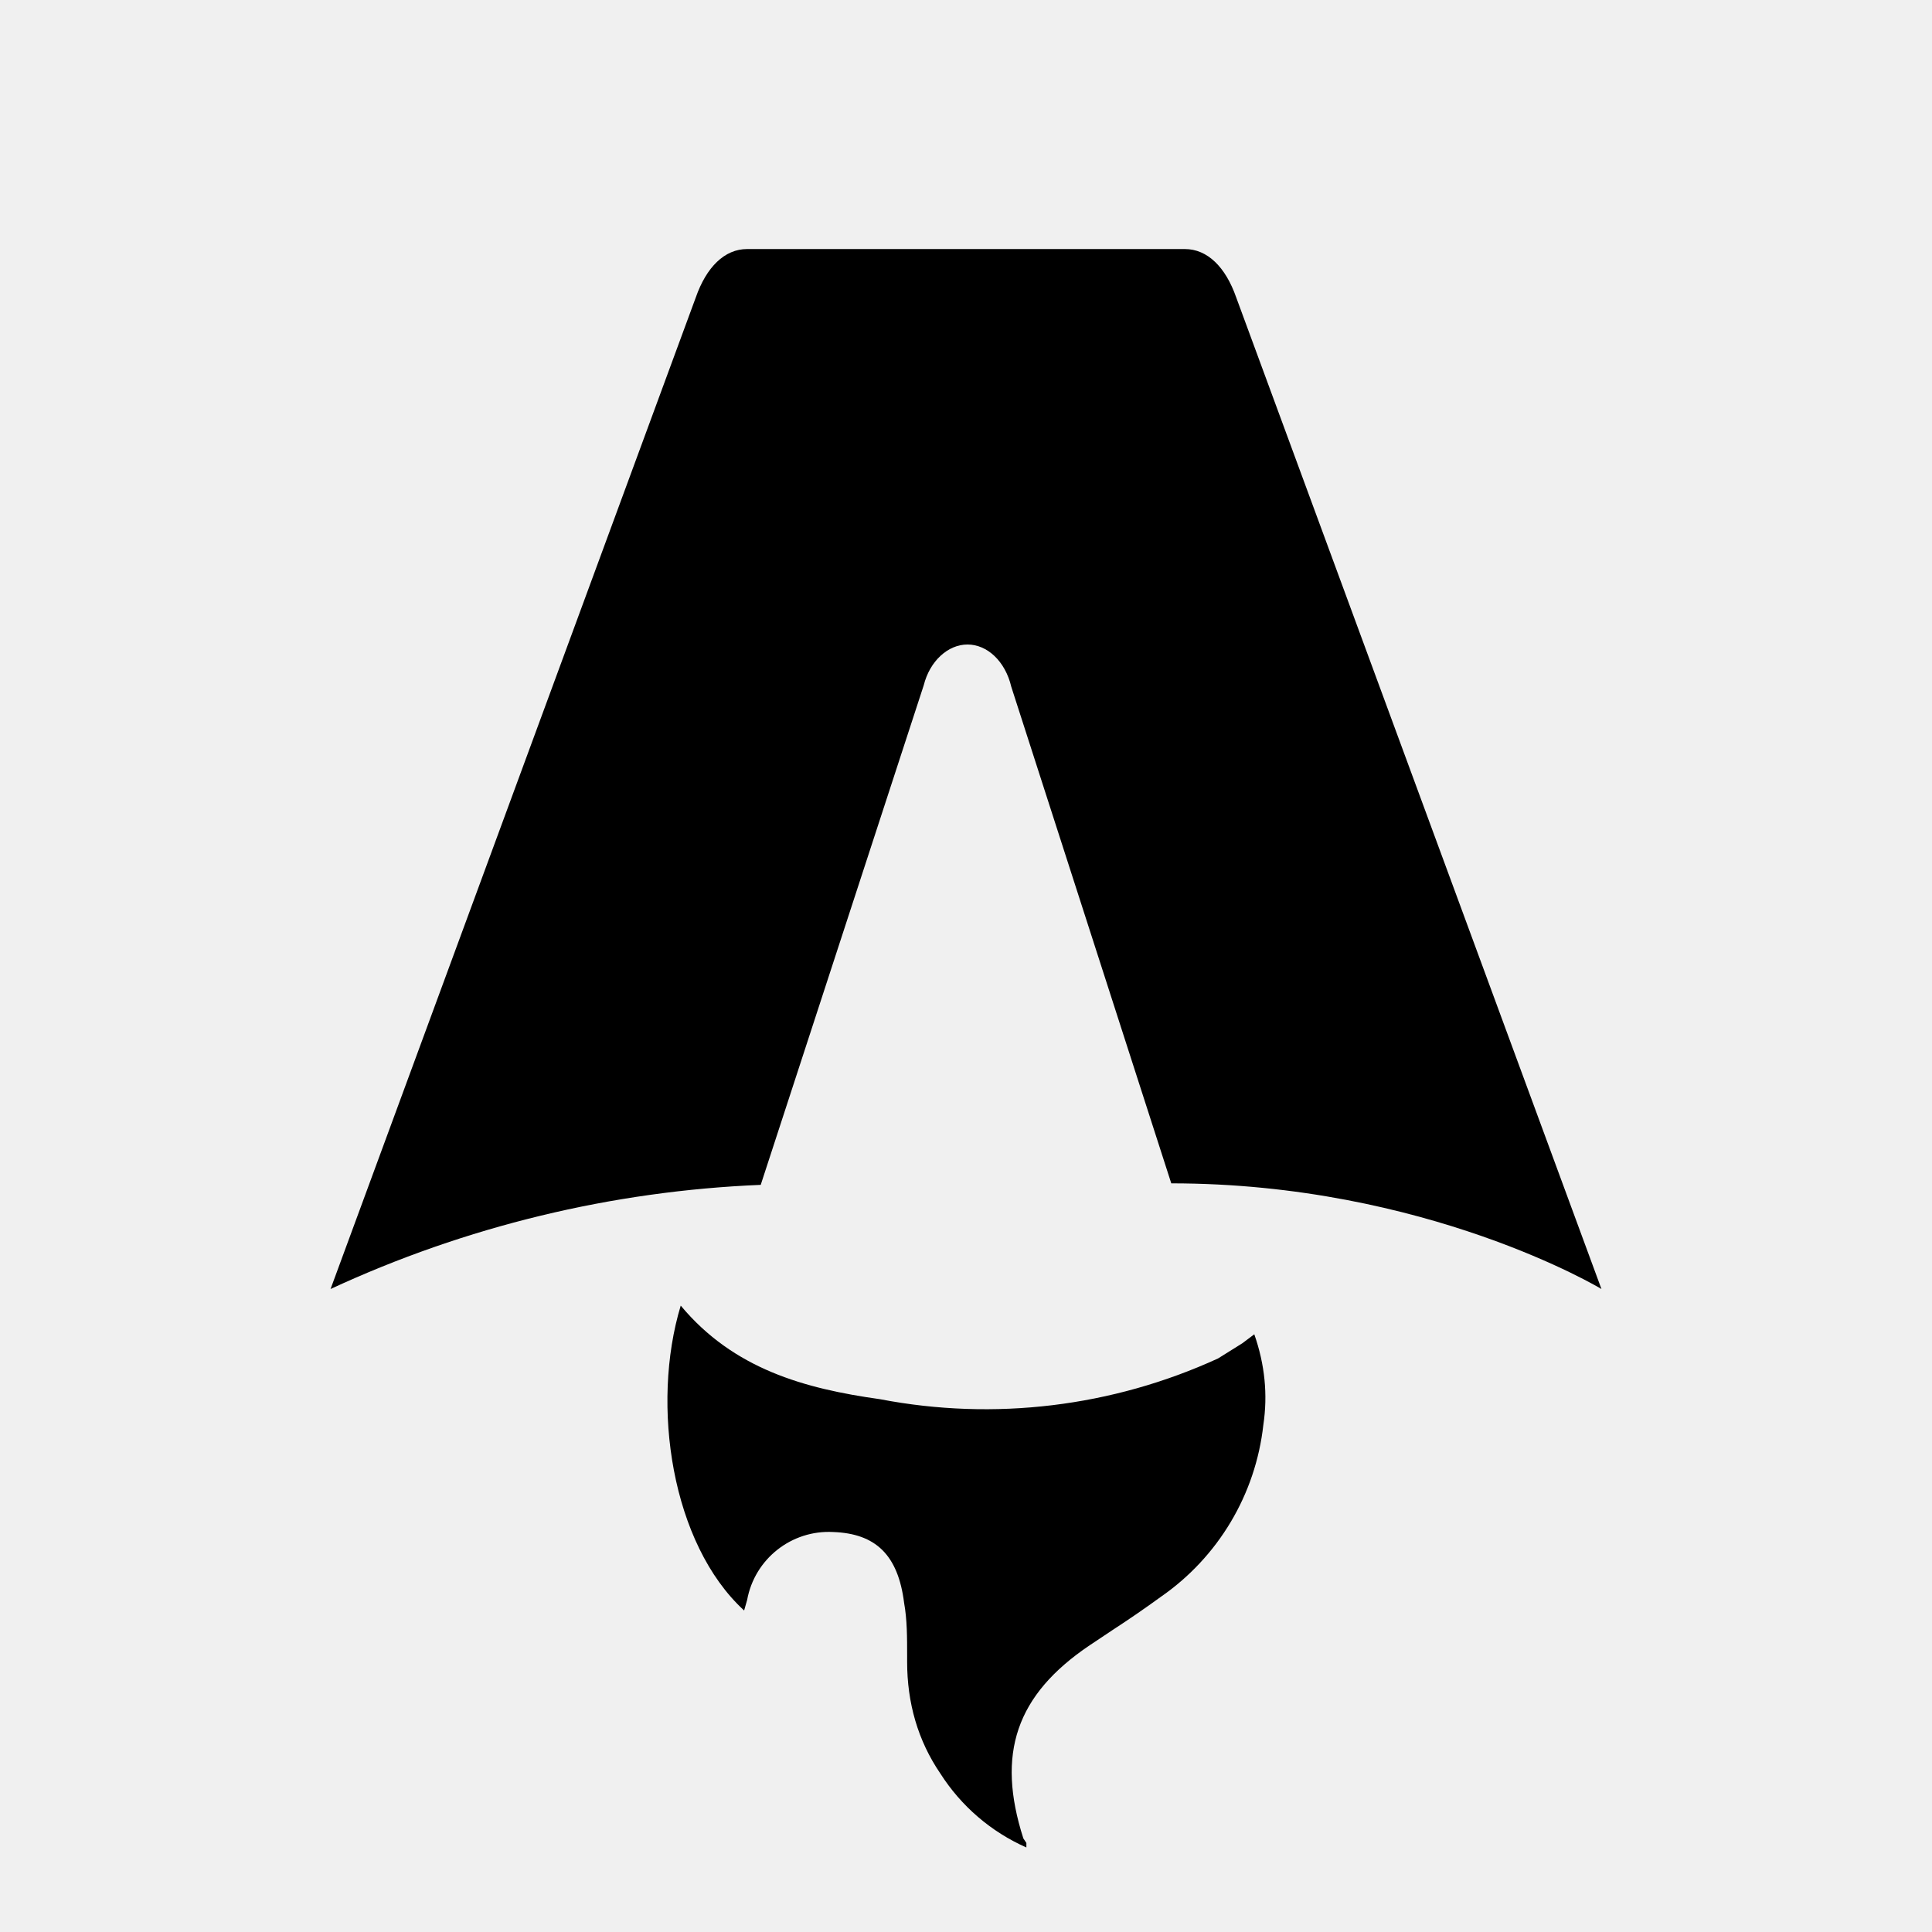
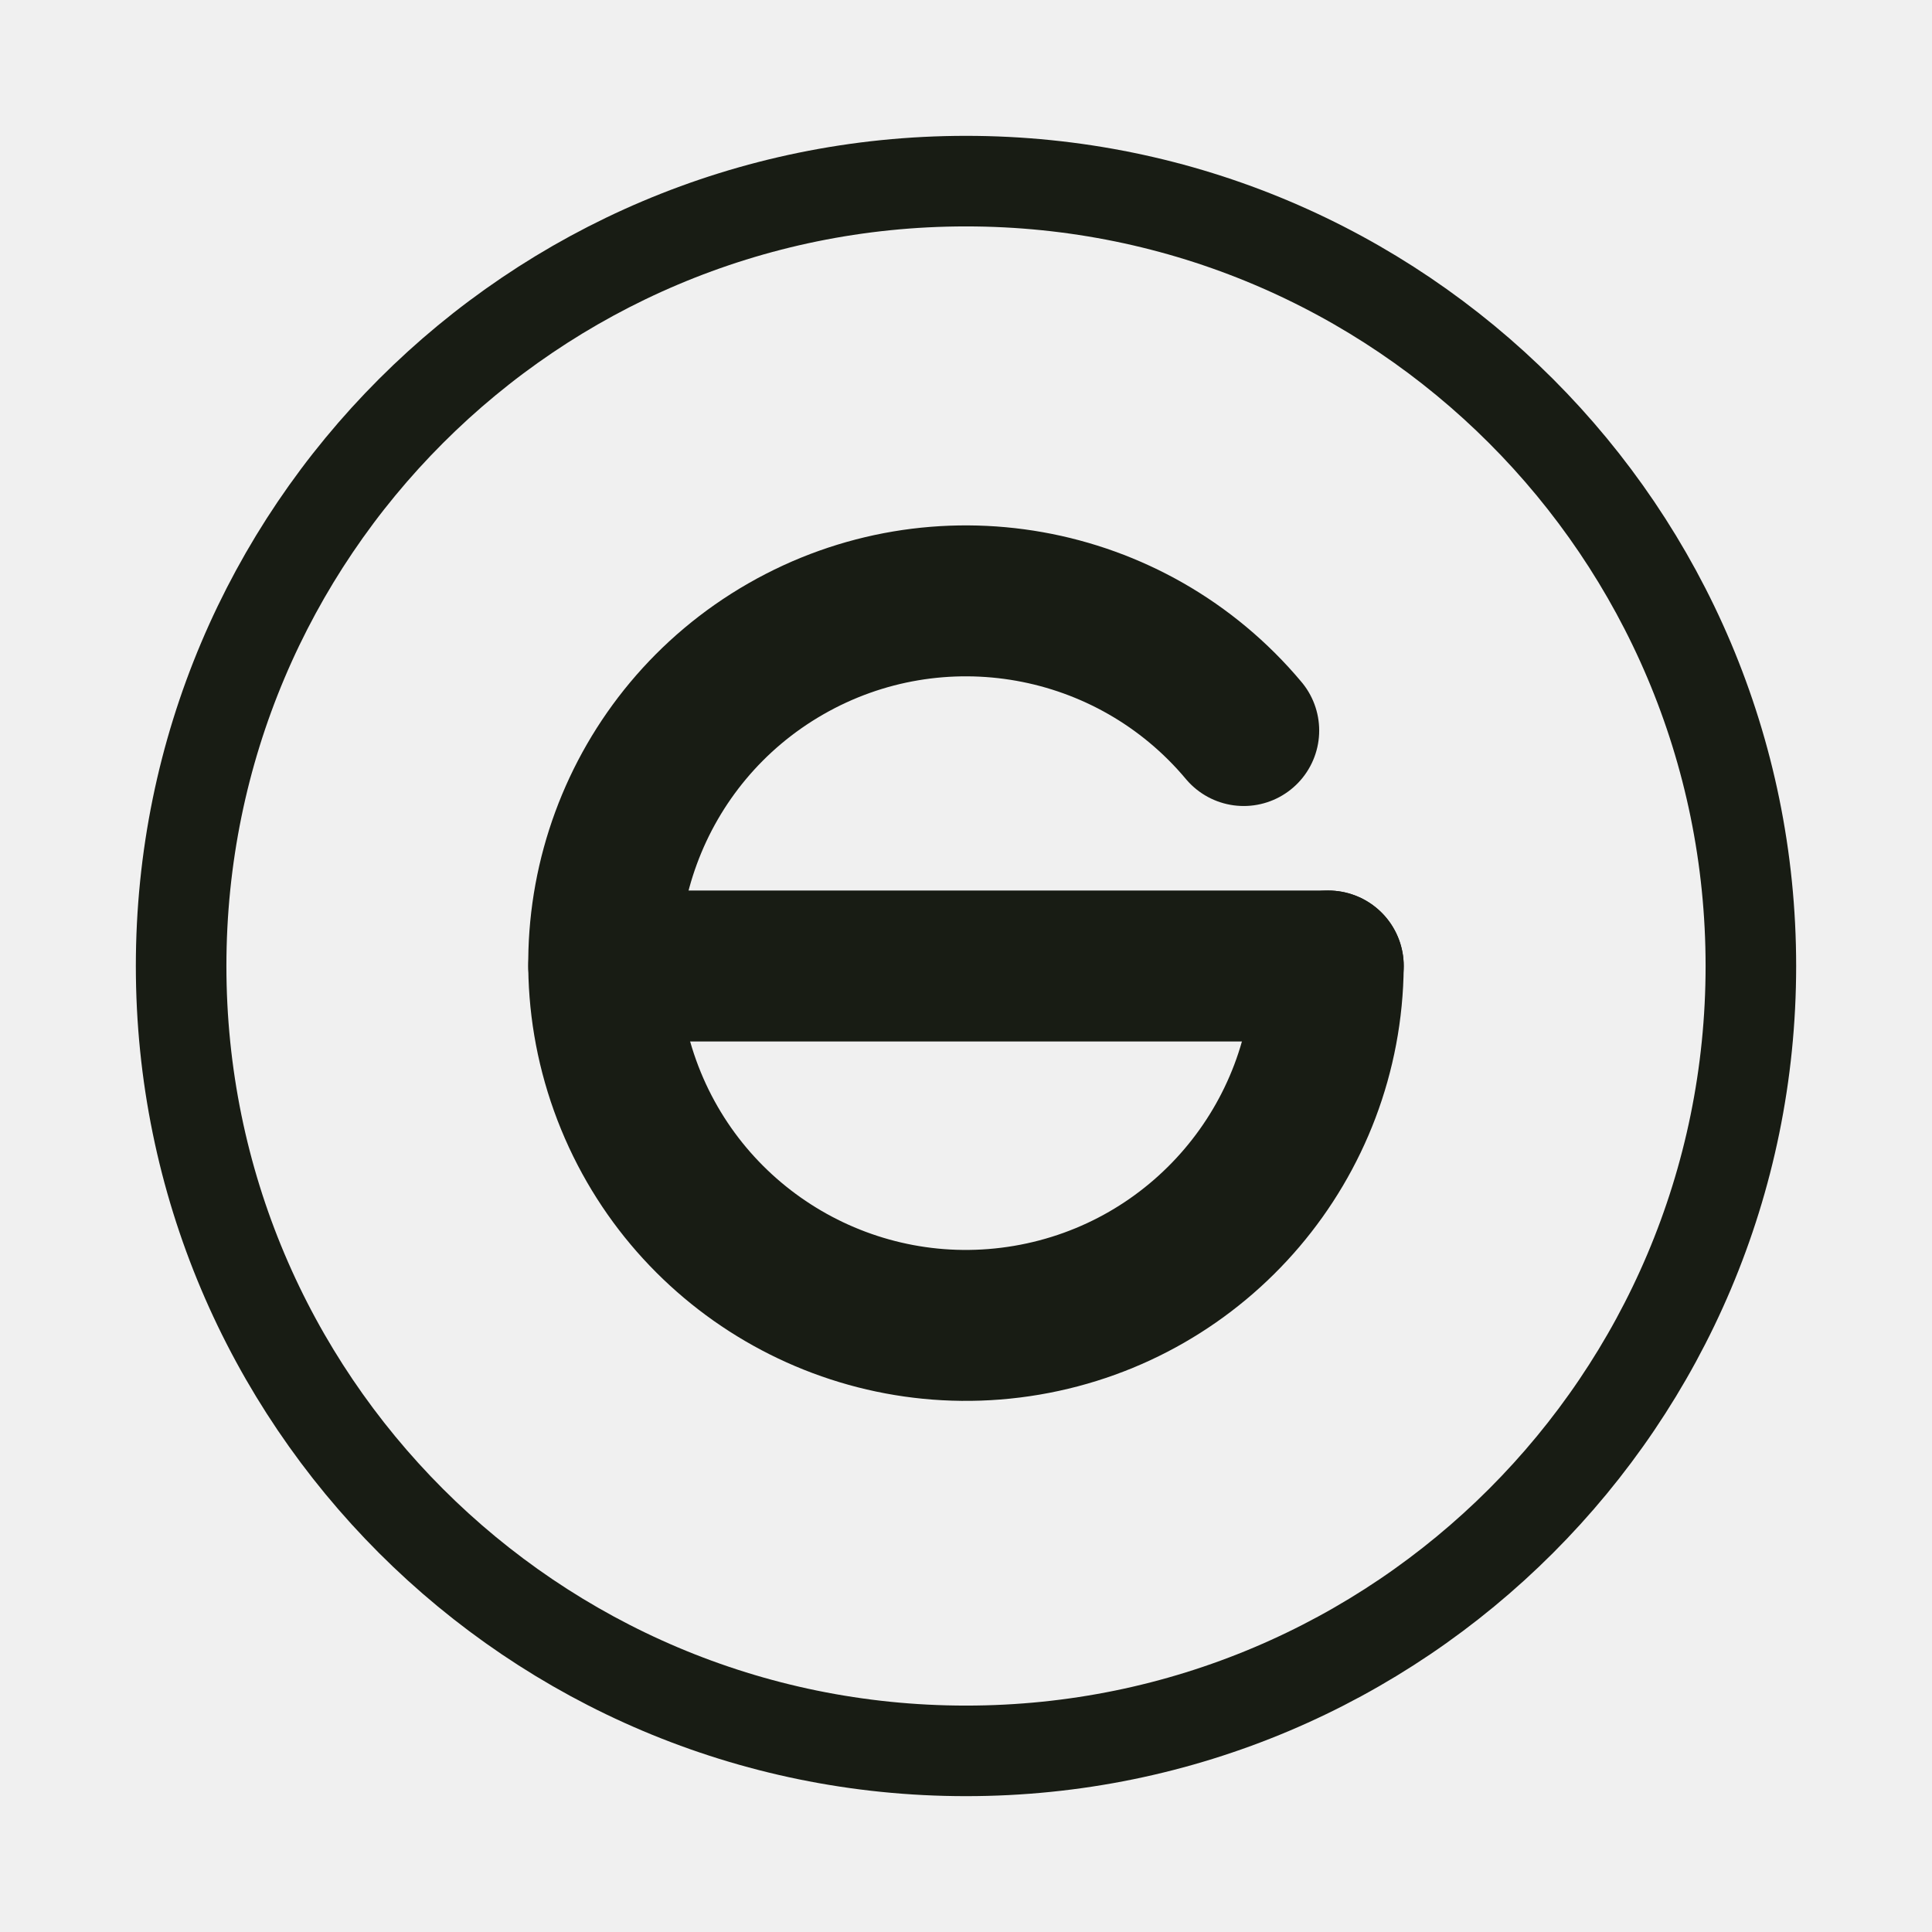
- <svg xmlns="http://www.w3.org/2000/svg" fill="none" viewBox="0 0 128 128">
-   <path d="M50.4 78.5a75.1 75.1 0 0 0-28.5 6.9l24.2-65.7c.7-2 1.9-3.2 3.4-3.2h29c1.5 0 2.7 1.2 3.4 3.2l24.2 65.7s-11.6-7-28.5-7L67 45.5c-.4-1.7-1.6-2.8-2.9-2.8-1.3 0-2.5 1.1-2.9 2.7L50.4 78.5Zm-1.1 28.2Zm-4.2-20.2c-2 6.6-.6 15.8 4.2 20.2a17.5 17.5 0 0 1 .2-.7 5.5 5.5 0 0 1 5.7-4.5c2.8.1 4.3 1.5 4.7 4.7.2 1.1.2 2.3.2 3.5v.4c0 2.7.7 5.2 2.2 7.4a13 13 0 0 0 5.7 4.9v-.3l-.2-.3c-1.8-5.6-.5-9.5 4.4-12.8l1.5-1a73 73 0 0 0 3.2-2.2 16 16 0 0 0 6.8-11.4c.3-2 .1-4-.6-6l-.8.6-1.6 1a37 37 0 0 1-22.4 2.7c-5-.7-9.7-2-13.2-6.2Z" />
+ <svg xmlns="http://www.w3.org/2000/svg" viewBox="0 0 32 32" fill="none">
  <style>
-         path { fill: #000; }
-         @media (prefers-color-scheme: dark) {
-             path { fill: #FFF; }
-         }
-     </style>
+     circle, line, path { stroke: #181C14; }
+     @media (prefers-color-scheme: dark) {
+       circle, line, path { stroke: #ECDFCC; }
+     }
+   </style>
+   <circle cx="16" cy="16" r="13" stroke-width="1.5" />
+   <line x1="10" y1="16" x2="22" y2="16" stroke-width="2.5" stroke-linecap="round" />
+   <path d="M 22 16 A 6 6 0 1 1 20.6 12.1" stroke-width="2.5" stroke-linecap="round" />
</svg>
